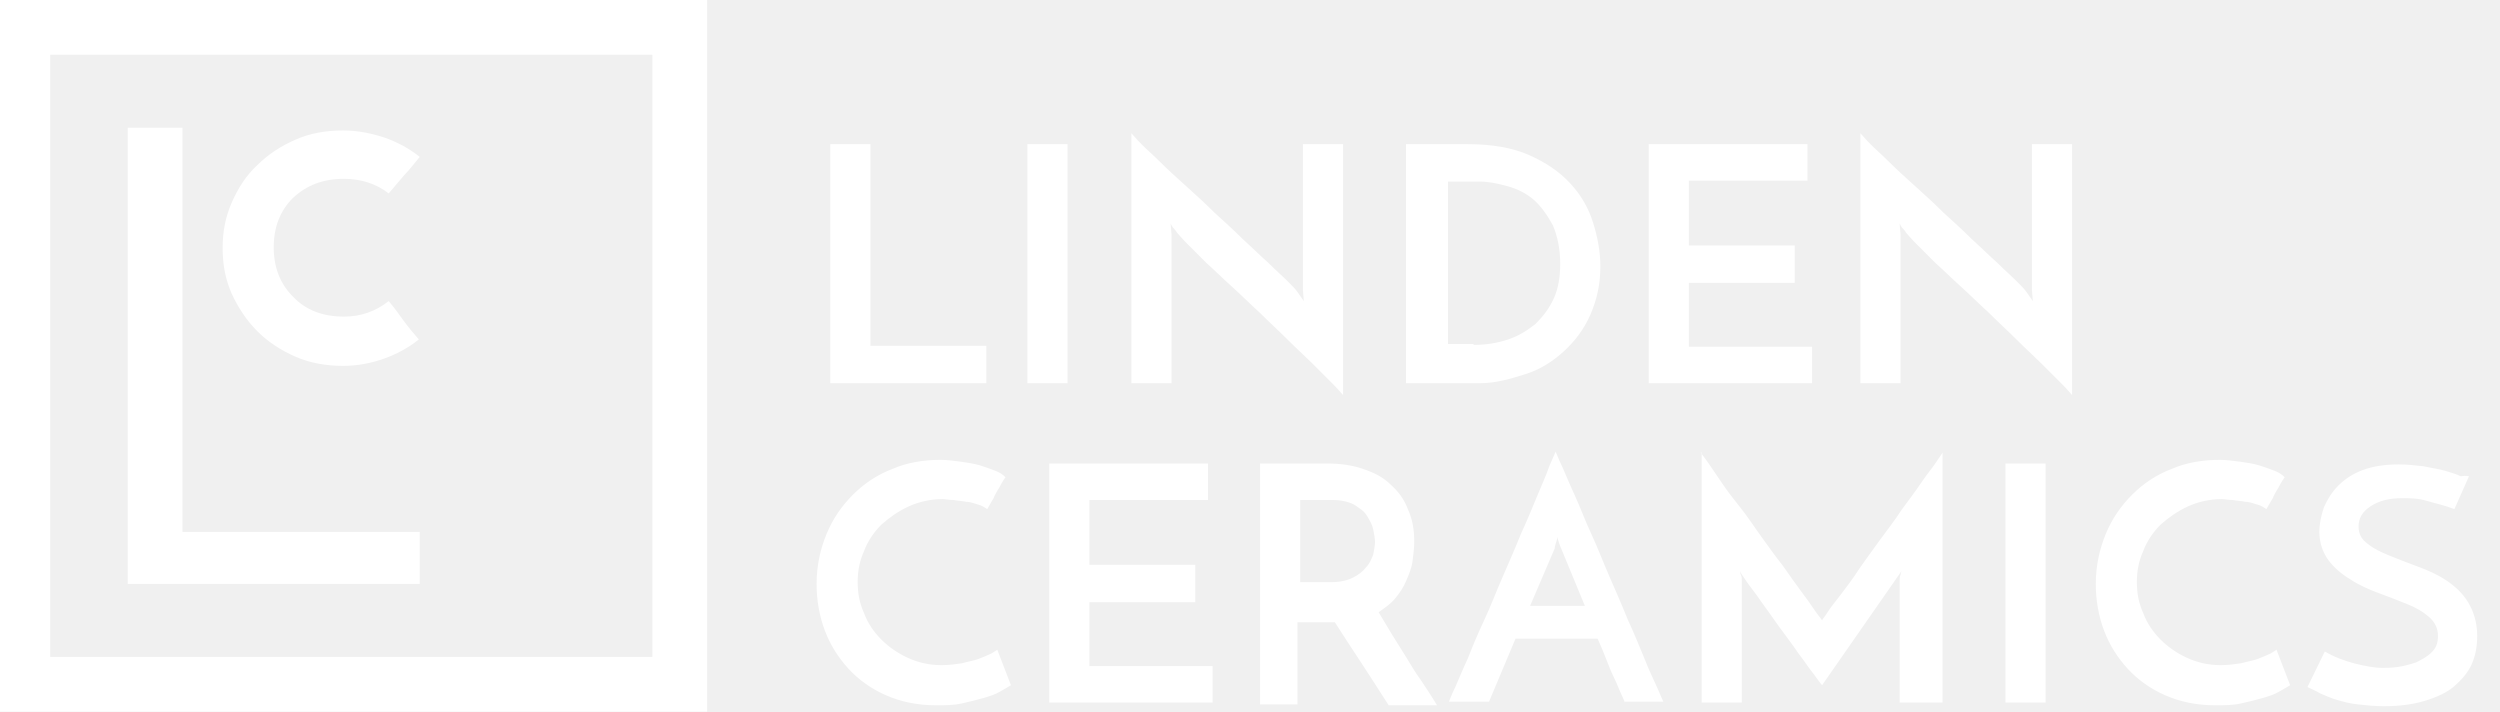
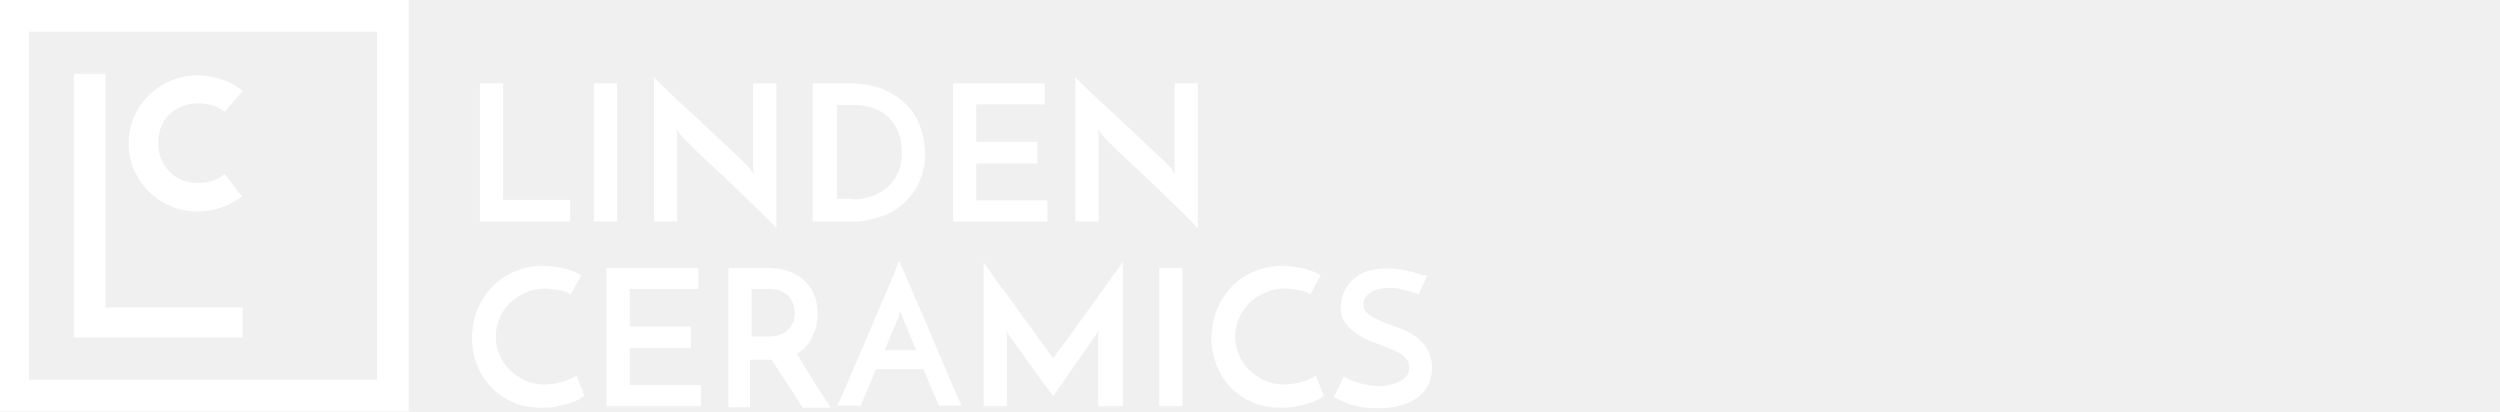
- <svg xmlns="http://www.w3.org/2000/svg" viewBox="0 0 274 78">
+ <svg xmlns="http://www.w3.org/2000/svg" viewBox="0 0 474 78">
  <style type="text/css">
    
    path {
      fill: #fff;
    }
-     #square {
+     #square, #linden, #ceramics {
      transform: translate(0,0);
    }
    @media screen and (max-height: 40px) {
      #square {
-         transform: translate(98px);
+         transform: translate(198px);
      }
-       #linden, #ceramics {
-         opacity: 0;
+       #linden {
+         transform: translate(-52px, 11px);
+       }
+       #ceramics {
+         transform: translate(202px, -23px);
      }
    }
    
  </style>
  <g id="square">
    <path d="M-.5 0v78h78V0h-78zm72 72h-66V6h66v66z" />
    <path d="M14 64V14h6v44.3h26V64H14z" />
    <path d="M42.6 33c.6.7 1.1 1.4 1.6 2.1.5.7 1.1 1.4 1.7 2.1-1.1.9-2.4 1.6-3.8 2.1s-2.9.8-4.5.8c-1.8 0-3.6-.3-5.2-1s-3-1.6-4.2-2.8c-1.2-1.2-2.1-2.6-2.8-4.1-.7-1.6-1-3.2-1-5 0-1.8.3-3.4 1-5s1.6-3 2.8-4.1c1.2-1.2 2.6-2.1 4.2-2.8 1.6-.7 3.3-1 5.2-1 1.6 0 3.1.3 4.6.8 1.4.5 2.7 1.2 3.8 2.1-.6.7-1.1 1.4-1.7 2-.6.7-1.1 1.3-1.7 2-1.4-1.1-3.1-1.6-4.9-1.6-2.3 0-4.1.7-5.6 2.1-1.4 1.4-2.1 3.2-2.1 5.4s.7 4 2.1 5.4c1.4 1.5 3.3 2.2 5.6 2.2 1.9 0 3.5-.6 4.9-1.7z" />
  </g>
  <g id="linden">
    <path d="M91 42V15.8h4.4v22.1h12.7V42H91zM112.6 15.8h4.4V42h-4.4V15.8zM147.2 15.8v27.5c-.2-.2-.5-.6-1.1-1.2L144 40c-.8-.8-1.8-1.7-2.8-2.7-1-1-2.1-2-3.1-3-1.1-1-2.1-2-3.1-2.9s-1.9-1.8-2.8-2.6l-2.1-2.1c-.6-.6-.9-1-1.1-1.2 0 0-.1-.2-.3-.4-.2-.2-.3-.4-.4-.6l.1 1.2V42H124V14.6c.2.2.5.6 1.1 1.2.6.6 1.3 1.2 2.1 2s1.8 1.7 2.8 2.6c1 .9 2.1 1.9 3.1 2.9 1.1 1 2.1 1.9 3.1 2.9 1 .9 1.9 1.8 2.8 2.6.8.8 1.5 1.4 2.1 2 .6.6.9.9 1.1 1.2l.7 1-.1-1.2v-16h4.4zM154.1 15.8h6.8c2.6 0 4.9.4 6.7 1.2 1.8.8 3.3 1.8 4.5 3.1 1.2 1.3 2 2.7 2.5 4.3.5 1.6.8 3.2.8 4.8 0 2-.4 3.7-1.1 5.3-.7 1.6-1.7 2.9-2.9 4s-2.6 2-4.2 2.5-3.2 1-5 1h-8.1V15.8zm7.4 22c1.4 0 2.6-.2 3.8-.6 1.2-.4 2.1-1 3-1.7.8-.8 1.5-1.7 2-2.8.5-1.1.7-2.4.7-3.8 0-1.6-.3-3-.8-4.2-.6-1.1-1.3-2.1-2.1-2.8s-1.8-1.2-2.9-1.5c-1.1-.3-2.1-.5-3-.5h-3.5v17.8h2.8zM180.7 42V15.8h17.4v4h-13v7.1h11.6V31h-11.6v7h13.5v4h-17.9zM227.1 15.8v27.5c-.2-.2-.5-.6-1.1-1.2l-2.1-2.1c-.8-.8-1.8-1.7-2.8-2.7-1-1-2.1-2-3.1-3-1.1-1-2.1-2-3.1-2.9s-1.9-1.8-2.8-2.6l-2.1-2.1c-.6-.6-.9-1-1.1-1.2 0 0-.1-.2-.3-.4-.2-.2-.3-.4-.4-.6l.1 1.2V42h-4.4V14.6c.2.2.5.6 1.1 1.2.6.6 1.3 1.2 2.1 2s1.8 1.7 2.8 2.6c1 .9 2.1 1.9 3.1 2.9 1.1 1 2.1 1.9 3.1 2.9 1 .9 1.9 1.8 2.8 2.6.8.8 1.5 1.4 2.1 2 .6.6.9.9 1.1 1.2l.7 1-.1-1.2v-16h4.4z" />
  </g>
  <g id="ceramics">
    <path d="M110.8 75.1c-.3.2-.7.4-1.2.7-.5.3-1.1.5-1.8.7-.7.2-1.5.4-2.4.6-.9.2-1.8.2-2.8.2-2.1 0-3.9-.4-5.5-1.1-1.6-.7-3-1.7-4.1-2.9-1.1-1.2-2-2.6-2.6-4.2-.6-1.6-.9-3.3-.9-5.1 0-2 .4-3.8 1.1-5.5s1.7-3.1 2.9-4.3c1.2-1.2 2.7-2.2 4.3-2.8 1.6-.7 3.4-1 5.3-1 .7 0 1.4.1 2.2.2.7.1 1.4.2 2.1.4.6.2 1.2.4 1.7.6.5.2.8.4 1.1.7-.2.3-.4.6-.5.8s-.2.4-.4.7c-.1.2-.3.5-.4.8-.2.3-.4.7-.7 1.2-.3-.2-.6-.4-1-.5-.4-.1-.8-.3-1.3-.3-.4-.1-.9-.1-1.4-.2-.5 0-.9-.1-1.2-.1-1.3 0-2.6.3-3.7.8s-2.1 1.2-3 2c-.8.8-1.5 1.8-1.9 2.9-.5 1.1-.7 2.2-.7 3.4 0 1.2.2 2.3.7 3.4.4 1.1 1.1 2.1 1.9 2.9.8.8 1.8 1.5 2.9 2 1.1.5 2.3.8 3.7.8.8 0 1.5-.1 2.2-.2.7-.2 1.4-.3 1.9-.5s1-.4 1.4-.6c.3-.2.5-.3.6-.4l1.5 3.9zM115 77V50.8h17.4v4h-13v7.1H131V66h-11.6v7h13.5v4H115zM138.1 77V50.8h7.4c1.4 0 2.8.2 3.9.6 1.2.4 2.2.9 3 1.7.8.7 1.5 1.6 1.9 2.7.5 1.1.7 2.2.7 3.6 0 .7-.1 1.4-.2 2.2-.1.7-.4 1.4-.7 2.1-.3.7-.7 1.3-1.2 1.9-.5.6-1.1 1-1.8 1.5.5.8 1 1.7 1.5 2.5l1.5 2.4c.5.8 1 1.7 1.6 2.5.6.9 1.2 1.8 1.8 2.8h-5.3c-1.1-1.7-2.1-3.3-3.1-4.8s-1.9-2.9-2.8-4.3H142.2v9h-4.1zm4.4-13.2h3.5c.9 0 1.7-.2 2.3-.5.6-.3 1.1-.7 1.4-1.1.4-.4.6-.9.8-1.4.1-.5.2-1 .2-1.4 0-.4-.1-.9-.2-1.4-.1-.5-.4-1-.7-1.5-.3-.5-.8-.8-1.4-1.2-.6-.3-1.4-.5-2.3-.5h-3.6v9zM178.1 77c-.1-.2-.2-.5-.4-.9s-.4-1-.7-1.6c-.3-.6-.6-1.3-.9-2.1-.3-.8-.6-1.5-1-2.4h-9l-2.9 6.9h-4.4c.1-.2.3-.8.7-1.6.4-.9.8-1.9 1.4-3.2.5-1.3 1.1-2.7 1.8-4.2s1.3-3.1 2-4.7 1.4-3.2 2-4.7c.7-1.5 1.3-3 1.8-4.2s1-2.3 1.3-3.2c.4-.9.6-1.4.7-1.6.1.2.3.8.7 1.6.4.9.8 1.9 1.4 3.2s1.1 2.7 1.8 4.2 1.3 3.1 2 4.7 1.4 3.2 2 4.7c.7 1.5 1.3 3 1.8 4.2.5 1.3 1 2.3 1.4 3.2.4.9.6 1.4.7 1.6h-4.2zm-10.4-10.6h6l-2.6-6.3s-.1-.2-.2-.5-.2-.6-.2-.8c0 .2-.1.5-.2.8-.1.3-.1.5-.1.5l-2.7 6.3zM186.4 49.6c.1.2.4.5.8 1.1.4.6.9 1.3 1.5 2.2.6.9 1.3 1.8 2.1 2.8.8 1 1.5 2.1 2.3 3.2.8 1.1 1.5 2.1 2.3 3.1.7 1 1.4 2 2 2.8.6.8 1.1 1.5 1.5 2.1.4.6.7.9.8 1.1 0-.1.3-.4.6-.9s.9-1.2 1.5-2 1.3-1.7 2-2.8c.7-1 1.5-2.1 2.3-3.2s1.6-2.1 2.3-3.2c.8-1.1 1.5-2 2.1-2.9s1.2-1.6 1.6-2.2c.4-.6.7-1 .8-1.2V77h-4.7V63.6c0-.2 0-.4.1-.6 0-.2.1-.3.1-.4l-8.7 12.5c-.1-.1-.4-.5-.9-1.2-.5-.6-1-1.4-1.7-2.3-.6-.9-1.3-1.8-2.1-2.9s-1.4-2-2-2.8c-.6-.9-1.2-1.6-1.6-2.2s-.7-1-.7-1.1c0 0 0 .2.1.4s.1.4.1.6V77h-4.4V49.6zM219.8 50.8h4.4V77h-4.4V50.8zM251 75.1c-.3.2-.7.4-1.2.7-.5.3-1.1.5-1.8.7-.7.2-1.5.4-2.4.6-.9.2-1.8.2-2.8.2-2.1 0-3.9-.4-5.5-1.1-1.6-.7-3-1.7-4.1-2.9-1.1-1.2-2-2.6-2.6-4.2-.6-1.6-.9-3.3-.9-5.1 0-2 .4-3.8 1.1-5.5s1.7-3.1 2.9-4.3c1.2-1.2 2.7-2.2 4.3-2.8 1.6-.7 3.4-1 5.3-1 .7 0 1.4.1 2.2.2.7.1 1.4.2 2.1.4.6.2 1.2.4 1.7.6.5.2.8.4 1.1.7-.2.3-.4.6-.5.8s-.2.4-.4.7c-.1.2-.3.5-.4.8-.2.3-.4.7-.7 1.2-.3-.2-.6-.4-1-.5-.4-.1-.8-.3-1.3-.3-.4-.1-.9-.1-1.4-.2-.5 0-.9-.1-1.2-.1-1.3 0-2.6.3-3.7.8s-2.1 1.2-3 2c-.8.8-1.5 1.8-1.9 2.9-.5 1.1-.7 2.2-.7 3.4 0 1.2.2 2.3.7 3.4.4 1.1 1.1 2.1 1.9 2.9.8.8 1.8 1.5 2.9 2 1.1.5 2.3.8 3.7.8.8 0 1.5-.1 2.2-.2.7-.2 1.4-.3 1.9-.5s1-.4 1.4-.6c.3-.2.5-.3.6-.4l1.5 3.9zM270.6 52.2l-1.6 3.6c-1-.4-2-.6-3-.9s-1.9-.3-2.7-.3c-1.5 0-2.6.3-3.5.9s-1.3 1.3-1.3 2.2c0 .8.3 1.4 1 1.9.6.5 1.4.9 2.4 1.3s2 .8 3.1 1.2c1.1.4 2.2.9 3.1 1.5s1.8 1.4 2.4 2.4c.6 1 1 2.2 1 3.7 0 1.2-.2 2.2-.6 3.1-.4.9-1.1 1.7-1.9 2.4s-1.9 1.2-3.2 1.6c-1.3.4-2.8.6-4.5.6-1.1 0-2-.1-2.9-.2-.9-.1-1.6-.3-2.3-.5-.7-.2-1.3-.5-1.8-.7-.5-.3-1-.5-1.4-.7l1.9-3.9c1 .6 2.1 1 3.2 1.3 1.2.3 2.2.5 3.1.5.4 0 1 0 1.7-.1s1.4-.3 2-.5c.6-.3 1.2-.6 1.7-1.1.5-.5.7-1 .7-1.8s-.3-1.5-1-2.1-1.4-1-2.4-1.4c-1-.4-2-.8-3.1-1.2s-2.2-.9-3.1-1.5c-1-.6-1.8-1.3-2.4-2.1-.6-.8-1-1.9-1-3.1 0-.9.2-1.8.5-2.7.4-.9.9-1.7 1.6-2.4s1.6-1.3 2.7-1.7c1.1-.4 2.4-.6 3.9-.6.9 0 1.8.1 2.7.2.9.2 1.7.3 2.4.5s1.3.4 1.7.6c.6-.1.8 0 .9 0z" />
  </g>
</svg>
